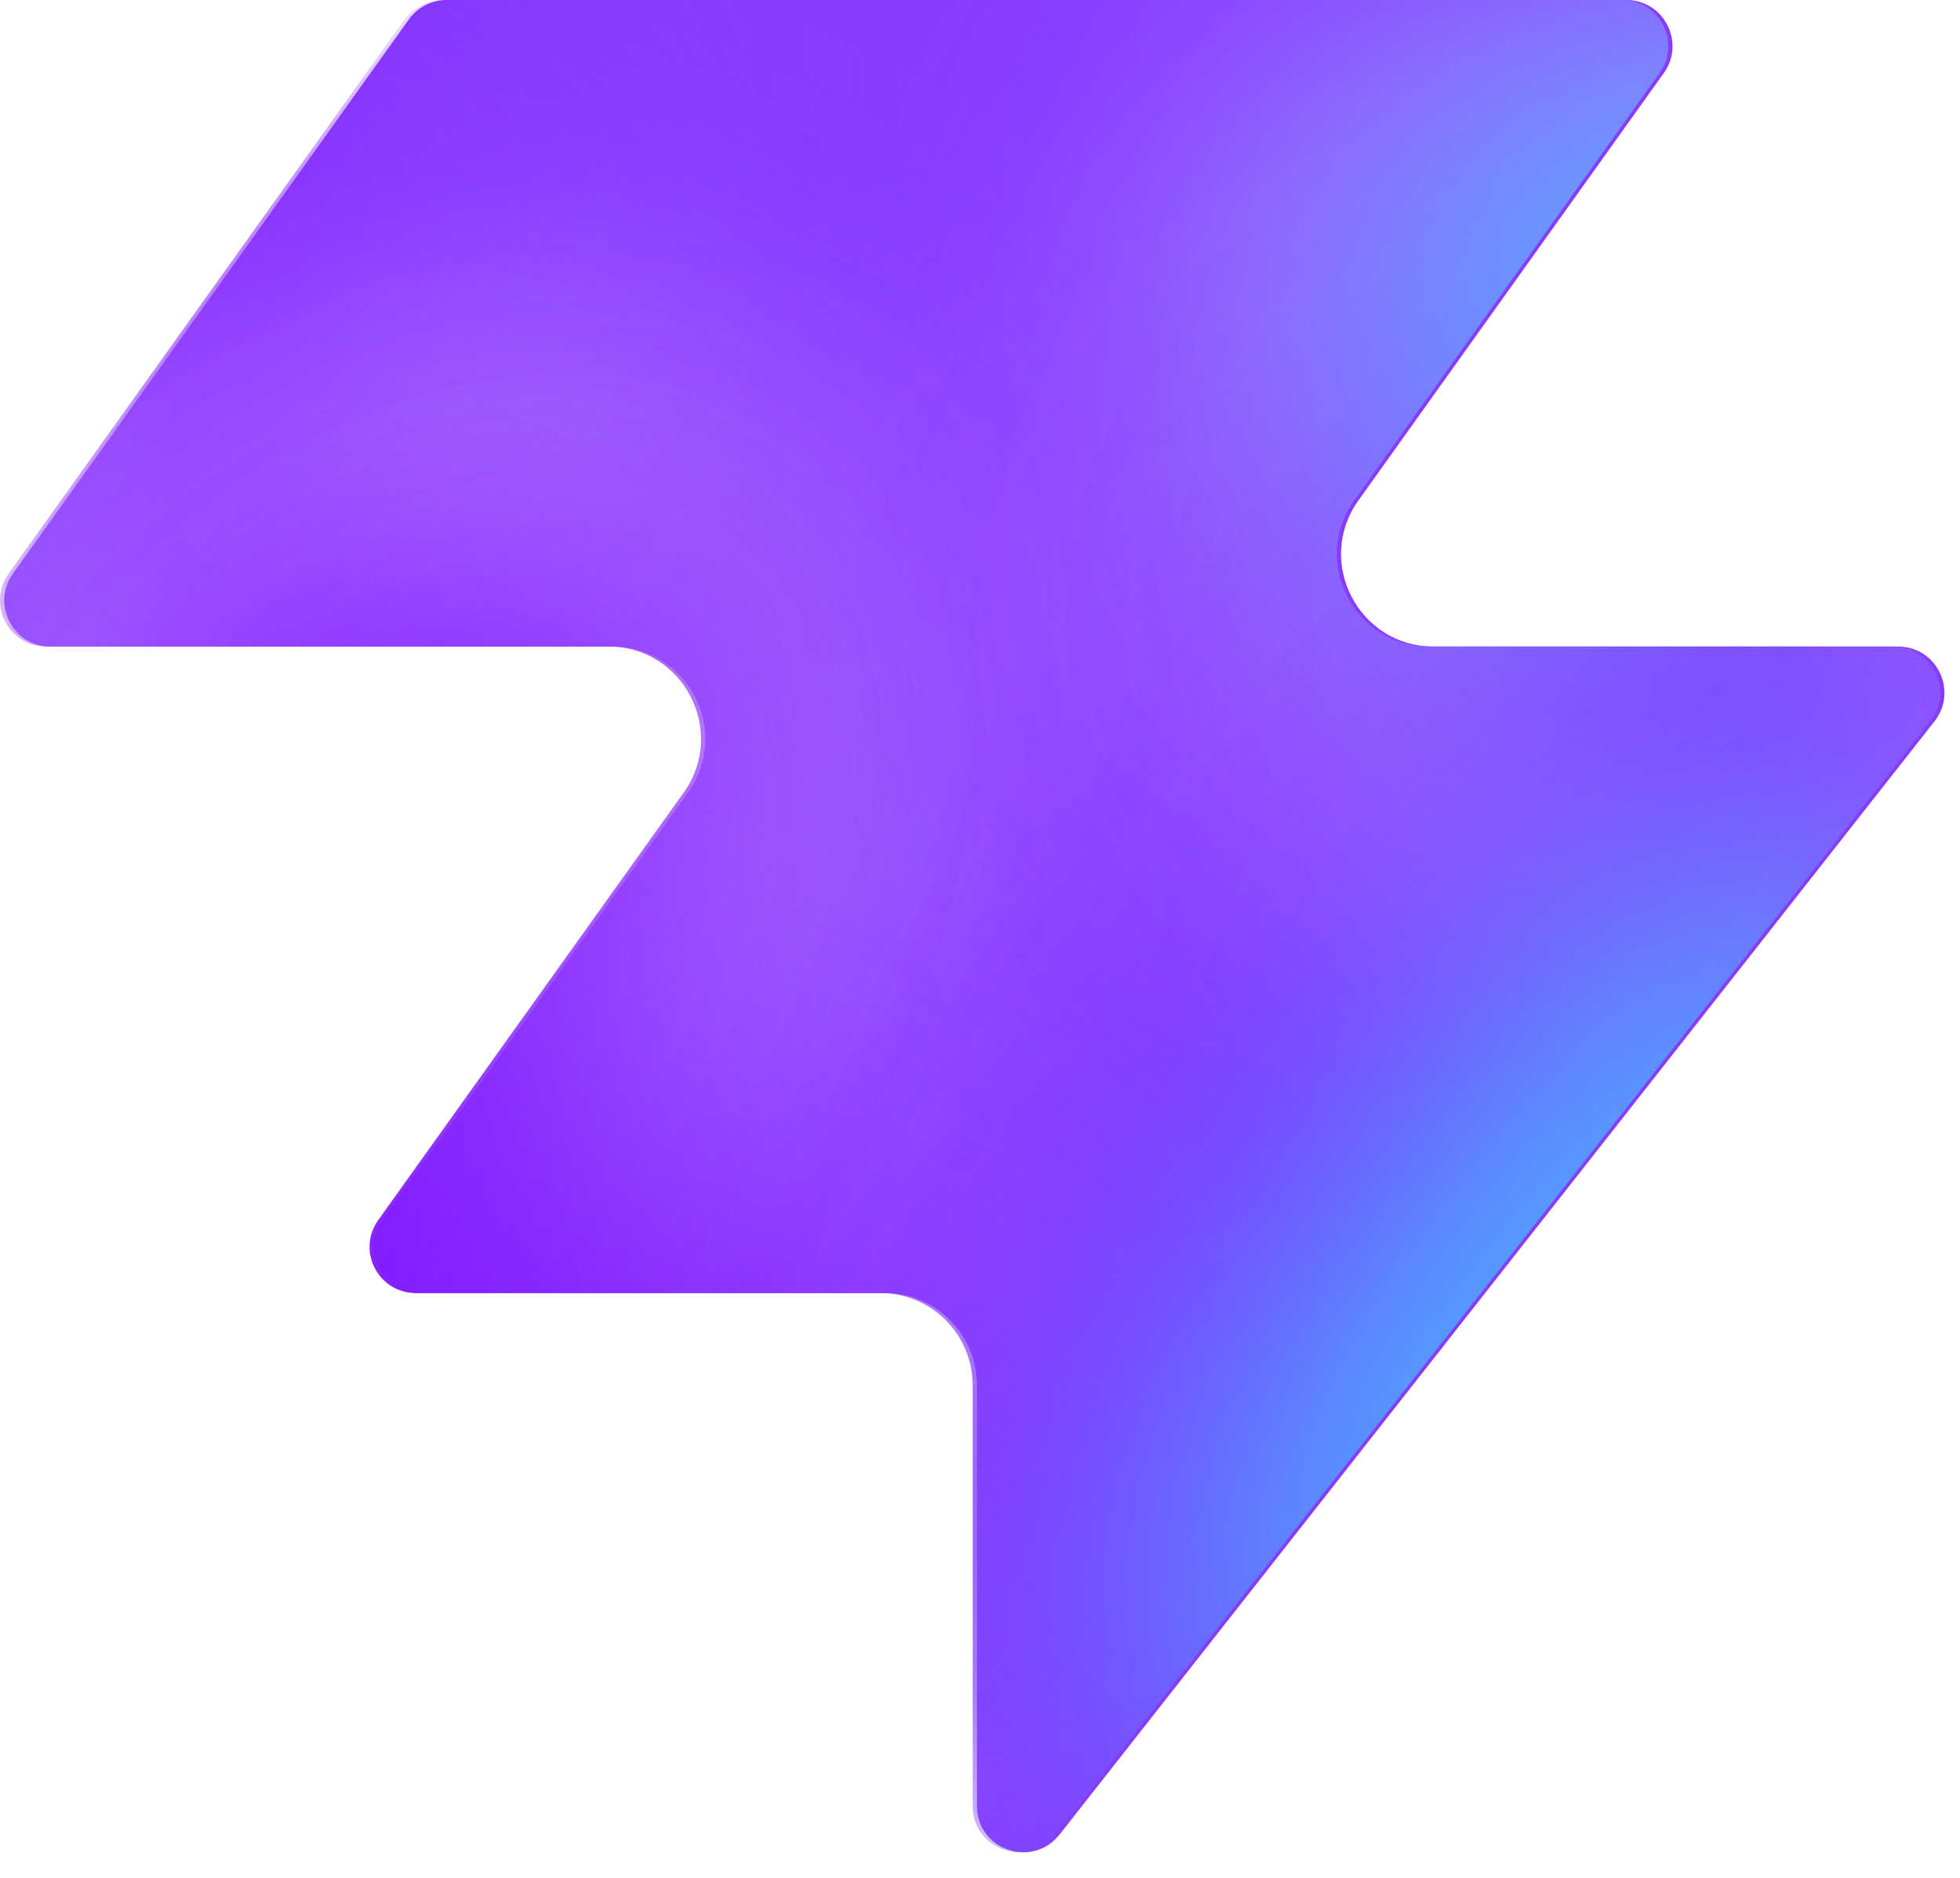
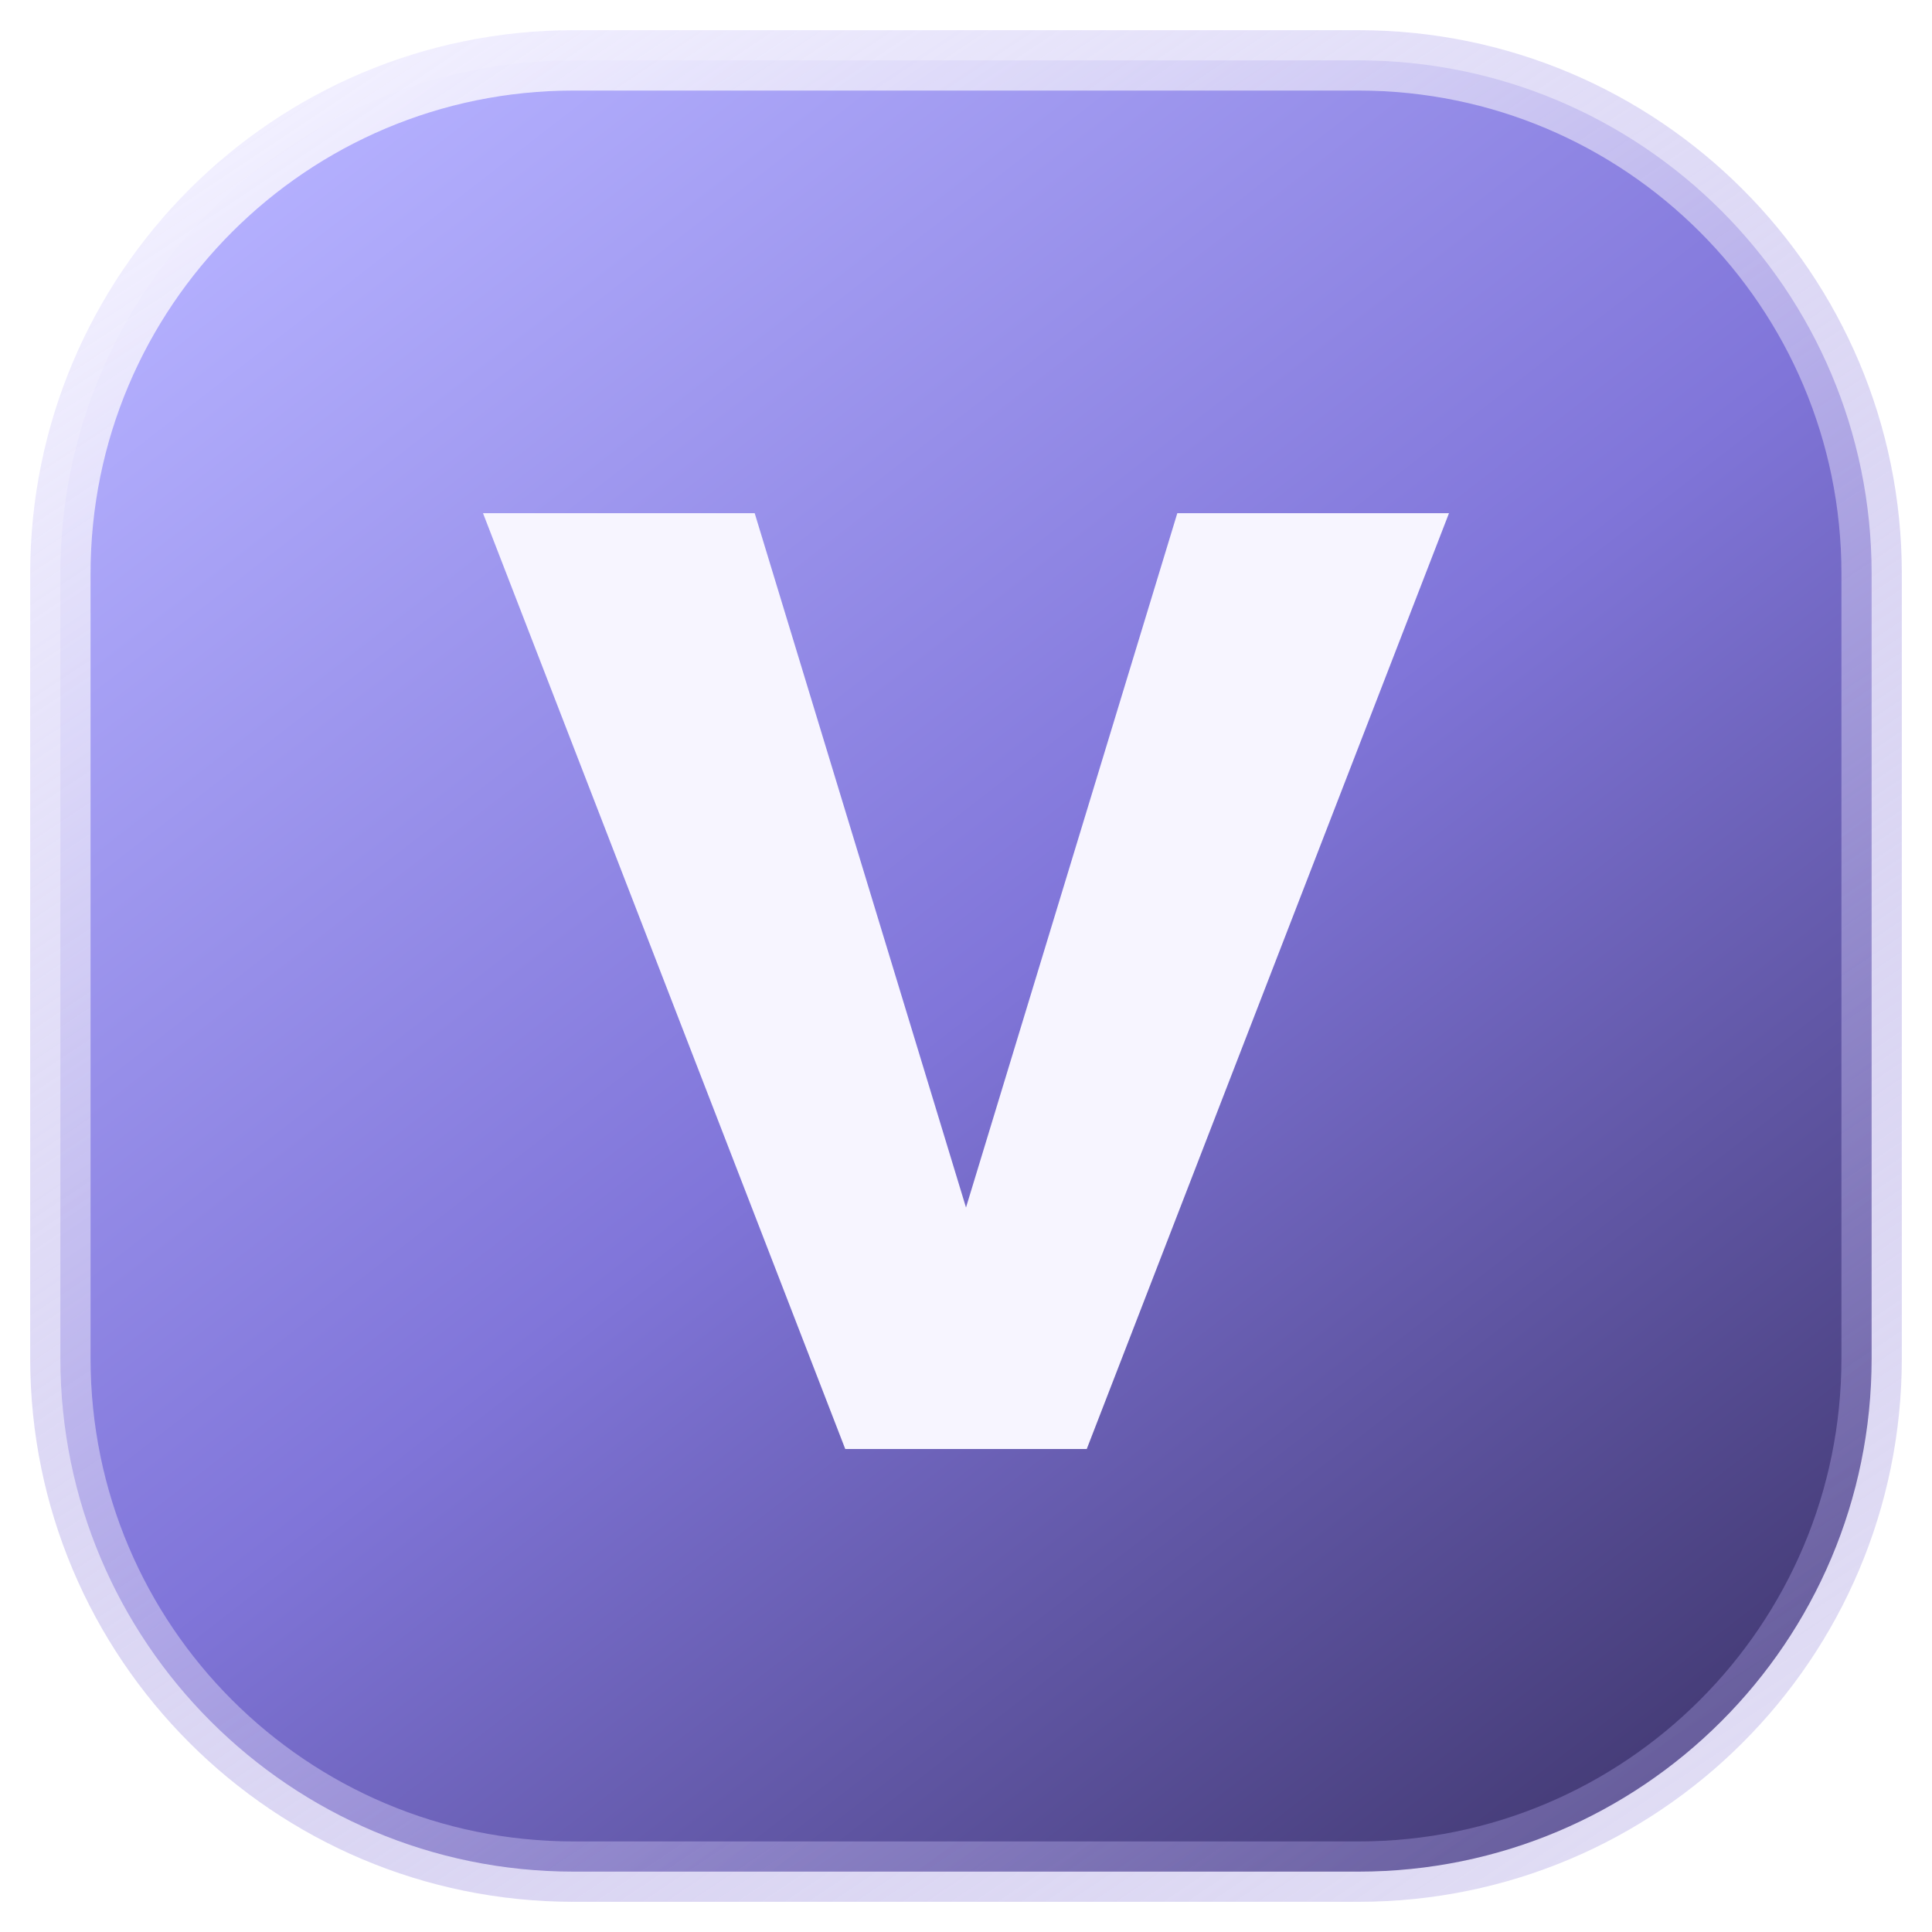
- <svg xmlns="http://www.w3.org/2000/svg" width="48" height="46" fill="none" viewBox="0 0 48 46">
-   <path fill="#863bff" d="M25.946 44.938c-.664.845-2.021.375-2.021-.698V33.937a2.26 2.26 0 0 0-2.262-2.262H10.287c-.92 0-1.456-1.04-.92-1.788l7.48-10.471c1.07-1.497 0-3.578-1.842-3.578H1.237c-.92 0-1.456-1.04-.92-1.788L10.013.474c.214-.297.556-.474.92-.474h28.894c.92 0 1.456 1.04.92 1.788l-7.48 10.471c-1.07 1.498 0 3.579 1.842 3.579h11.377c.943 0 1.473 1.088.89 1.83L25.947 44.94z" style="fill:#863bff;fill:color(display-p3 .525 .23 1);fill-opacity:1" />
-   <mask id="a" width="48" height="46" x="0" y="0" maskUnits="userSpaceOnUse" style="mask-type:alpha">
-     <path fill="#000" d="M25.842 44.938c-.664.844-2.021.375-2.021-.698V33.937a2.26 2.26 0 0 0-2.262-2.262H10.183c-.92 0-1.456-1.04-.92-1.788l7.48-10.471c1.07-1.498 0-3.579-1.842-3.579H1.133c-.92 0-1.456-1.04-.92-1.787L9.91.473c.214-.297.556-.474.92-.474h28.894c.92 0 1.456 1.04.92 1.788l-7.48 10.471c-1.07 1.498 0 3.578 1.842 3.578h11.377c.943 0 1.473 1.088.89 1.832L25.843 44.94z" style="fill:#000;fill-opacity:1" />
-   </mask>
-   <g mask="url(#a)">
-     <g filter="url(#b)">
-       <ellipse cx="5.508" cy="14.704" fill="#ede6ff" rx="5.508" ry="14.704" style="fill:#ede6ff;fill:color(display-p3 .927 .903 1);fill-opacity:1" transform="matrix(.00324 1 1 -.00324 -4.47 31.516)" />
-     </g>
-     <g filter="url(#c)">
-       <ellipse cx="10.399" cy="29.851" fill="#ede6ff" rx="10.399" ry="29.851" style="fill:#ede6ff;fill:color(display-p3 .927 .903 1);fill-opacity:1" transform="matrix(.00324 1 1 -.00324 -39.328 7.883)" />
-     </g>
-     <g filter="url(#d)">
-       <ellipse cx="5.508" cy="30.487" fill="#7e14ff" rx="5.508" ry="30.487" style="fill:#7e14ff;fill:color(display-p3 .492 .077 1);fill-opacity:1" transform="rotate(89.814 -25.913 -14.639)scale(1 -1)" />
-     </g>
-     <g filter="url(#e)">
-       <ellipse cx="5.508" cy="30.599" fill="#7e14ff" rx="5.508" ry="30.599" style="fill:#7e14ff;fill:color(display-p3 .492 .077 1);fill-opacity:1" transform="rotate(89.814 -32.644 -3.334)scale(1 -1)" />
-     </g>
-     <g filter="url(#f)">
-       <ellipse cx="5.508" cy="30.599" fill="#7e14ff" rx="5.508" ry="30.599" style="fill:#7e14ff;fill:color(display-p3 .492 .077 1);fill-opacity:1" transform="matrix(.00324 1 1 -.00324 -34.34 30.47)" />
-     </g>
-     <g filter="url(#g)">
-       <ellipse cx="14.072" cy="22.078" fill="#ede6ff" rx="14.072" ry="22.078" style="fill:#ede6ff;fill:color(display-p3 .927 .903 1);fill-opacity:1" transform="rotate(93.35 24.506 48.493)scale(-1 1)" />
-     </g>
-     <g filter="url(#h)">
-       <ellipse cx="3.47" cy="21.501" fill="#7e14ff" rx="3.47" ry="21.501" style="fill:#7e14ff;fill:color(display-p3 .492 .077 1);fill-opacity:1" transform="rotate(89.009 28.708 47.59)scale(-1 1)" />
-     </g>
-     <g filter="url(#i)">
-       <ellipse cx="3.47" cy="21.501" fill="#7e14ff" rx="3.47" ry="21.501" style="fill:#7e14ff;fill:color(display-p3 .492 .077 1);fill-opacity:1" transform="rotate(89.009 28.708 47.59)scale(-1 1)" />
-     </g>
-     <g filter="url(#j)">
-       <ellipse cx=".387" cy="8.972" fill="#7e14ff" rx="4.407" ry="29.108" style="fill:#7e14ff;fill:color(display-p3 .492 .077 1);fill-opacity:1" transform="rotate(39.51 .387 8.972)" />
-     </g>
-     <g filter="url(#k)">
-       <ellipse cx="47.523" cy="-6.092" fill="#7e14ff" rx="4.407" ry="29.108" style="fill:#7e14ff;fill:color(display-p3 .492 .077 1);fill-opacity:1" transform="rotate(37.892 47.523 -6.092)" />
-     </g>
-     <g filter="url(#l)">
-       <ellipse cx="41.412" cy="6.333" fill="#47bfff" rx="5.971" ry="9.665" style="fill:#47bfff;fill:color(display-p3 .28 .748 1);fill-opacity:1" transform="rotate(37.892 41.412 6.333)" />
-     </g>
-     <g filter="url(#m)">
-       <ellipse cx="-1.879" cy="38.332" fill="#7e14ff" rx="4.407" ry="29.108" style="fill:#7e14ff;fill:color(display-p3 .492 .077 1);fill-opacity:1" transform="rotate(37.892 -1.88 38.332)" />
-     </g>
-     <g filter="url(#n)">
-       <ellipse cx="-1.879" cy="38.332" fill="#7e14ff" rx="4.407" ry="29.108" style="fill:#7e14ff;fill:color(display-p3 .492 .077 1);fill-opacity:1" transform="rotate(37.892 -1.88 38.332)" />
-     </g>
-     <g filter="url(#o)">
-       <ellipse cx="35.651" cy="29.907" fill="#7e14ff" rx="4.407" ry="29.108" style="fill:#7e14ff;fill:color(display-p3 .492 .077 1);fill-opacity:1" transform="rotate(37.892 35.651 29.907)" />
-     </g>
-     <g filter="url(#p)">
-       <ellipse cx="38.418" cy="32.4" fill="#47bfff" rx="5.971" ry="15.297" style="fill:#47bfff;fill:color(display-p3 .28 .748 1);fill-opacity:1" transform="rotate(37.892 38.418 32.4)" />
-     </g>
-   </g>
+ <svg xmlns="http://www.w3.org/2000/svg" viewBox="0 0 64 64" fill="none">
  <defs>
-     <filter id="b" width="60.045" height="41.654" x="-19.77" y="16.149" color-interpolation-filters="sRGB" filterUnits="userSpaceOnUse">
-       <feFlood flood-opacity="0" result="BackgroundImageFix" />
-       <feBlend in="SourceGraphic" in2="BackgroundImageFix" result="shape" />
-       <feGaussianBlur result="effect1_foregroundBlur_2002_17158" stdDeviation="7.659" />
-     </filter>
-     <filter id="c" width="90.34" height="51.437" x="-54.613" y="-7.533" color-interpolation-filters="sRGB" filterUnits="userSpaceOnUse">
-       <feFlood flood-opacity="0" result="BackgroundImageFix" />
-       <feBlend in="SourceGraphic" in2="BackgroundImageFix" result="shape" />
-       <feGaussianBlur result="effect1_foregroundBlur_2002_17158" stdDeviation="7.659" />
-     </filter>
-     <filter id="d" width="79.355" height="29.4" x="-49.64" y="2.03" color-interpolation-filters="sRGB" filterUnits="userSpaceOnUse">
-       <feFlood flood-opacity="0" result="BackgroundImageFix" />
-       <feBlend in="SourceGraphic" in2="BackgroundImageFix" result="shape" />
-       <feGaussianBlur result="effect1_foregroundBlur_2002_17158" stdDeviation="4.596" />
-     </filter>
-     <filter id="e" width="79.579" height="29.4" x="-45.045" y="20.029" color-interpolation-filters="sRGB" filterUnits="userSpaceOnUse">
-       <feFlood flood-opacity="0" result="BackgroundImageFix" />
-       <feBlend in="SourceGraphic" in2="BackgroundImageFix" result="shape" />
-       <feGaussianBlur result="effect1_foregroundBlur_2002_17158" stdDeviation="4.596" />
-     </filter>
-     <filter id="f" width="79.579" height="29.4" x="-43.513" y="21.178" color-interpolation-filters="sRGB" filterUnits="userSpaceOnUse">
-       <feFlood flood-opacity="0" result="BackgroundImageFix" />
-       <feBlend in="SourceGraphic" in2="BackgroundImageFix" result="shape" />
-       <feGaussianBlur result="effect1_foregroundBlur_2002_17158" stdDeviation="4.596" />
-     </filter>
-     <filter id="g" width="74.749" height="58.852" x="15.756" y="-17.901" color-interpolation-filters="sRGB" filterUnits="userSpaceOnUse">
-       <feFlood flood-opacity="0" result="BackgroundImageFix" />
-       <feBlend in="SourceGraphic" in2="BackgroundImageFix" result="shape" />
-       <feGaussianBlur result="effect1_foregroundBlur_2002_17158" stdDeviation="7.659" />
-     </filter>
-     <filter id="h" width="61.377" height="25.362" x="23.548" y="2.284" color-interpolation-filters="sRGB" filterUnits="userSpaceOnUse">
-       <feFlood flood-opacity="0" result="BackgroundImageFix" />
-       <feBlend in="SourceGraphic" in2="BackgroundImageFix" result="shape" />
-       <feGaussianBlur result="effect1_foregroundBlur_2002_17158" stdDeviation="4.596" />
-     </filter>
-     <filter id="i" width="61.377" height="25.362" x="23.548" y="2.284" color-interpolation-filters="sRGB" filterUnits="userSpaceOnUse">
-       <feFlood flood-opacity="0" result="BackgroundImageFix" />
-       <feBlend in="SourceGraphic" in2="BackgroundImageFix" result="shape" />
-       <feGaussianBlur result="effect1_foregroundBlur_2002_17158" stdDeviation="4.596" />
-     </filter>
-     <filter id="j" width="56.045" height="63.649" x="-27.636" y="-22.853" color-interpolation-filters="sRGB" filterUnits="userSpaceOnUse">
-       <feFlood flood-opacity="0" result="BackgroundImageFix" />
-       <feBlend in="SourceGraphic" in2="BackgroundImageFix" result="shape" />
-       <feGaussianBlur result="effect1_foregroundBlur_2002_17158" stdDeviation="4.596" />
-     </filter>
-     <filter id="k" width="54.814" height="64.646" x="20.116" y="-38.415" color-interpolation-filters="sRGB" filterUnits="userSpaceOnUse">
-       <feFlood flood-opacity="0" result="BackgroundImageFix" />
-       <feBlend in="SourceGraphic" in2="BackgroundImageFix" result="shape" />
-       <feGaussianBlur result="effect1_foregroundBlur_2002_17158" stdDeviation="4.596" />
-     </filter>
-     <filter id="l" width="33.541" height="35.313" x="24.641" y="-11.323" color-interpolation-filters="sRGB" filterUnits="userSpaceOnUse">
-       <feFlood flood-opacity="0" result="BackgroundImageFix" />
-       <feBlend in="SourceGraphic" in2="BackgroundImageFix" result="shape" />
-       <feGaussianBlur result="effect1_foregroundBlur_2002_17158" stdDeviation="4.596" />
-     </filter>
-     <filter id="m" width="54.814" height="64.646" x="-29.286" y="6.009" color-interpolation-filters="sRGB" filterUnits="userSpaceOnUse">
-       <feFlood flood-opacity="0" result="BackgroundImageFix" />
-       <feBlend in="SourceGraphic" in2="BackgroundImageFix" result="shape" />
-       <feGaussianBlur result="effect1_foregroundBlur_2002_17158" stdDeviation="4.596" />
-     </filter>
-     <filter id="n" width="54.814" height="64.646" x="-29.286" y="6.009" color-interpolation-filters="sRGB" filterUnits="userSpaceOnUse">
-       <feFlood flood-opacity="0" result="BackgroundImageFix" />
-       <feBlend in="SourceGraphic" in2="BackgroundImageFix" result="shape" />
-       <feGaussianBlur result="effect1_foregroundBlur_2002_17158" stdDeviation="4.596" />
-     </filter>
-     <filter id="o" width="54.814" height="64.646" x="8.244" y="-2.416" color-interpolation-filters="sRGB" filterUnits="userSpaceOnUse">
-       <feFlood flood-opacity="0" result="BackgroundImageFix" />
-       <feBlend in="SourceGraphic" in2="BackgroundImageFix" result="shape" />
-       <feGaussianBlur result="effect1_foregroundBlur_2002_17158" stdDeviation="4.596" />
-     </filter>
-     <filter id="p" width="39.409" height="43.623" x="18.713" y="10.588" color-interpolation-filters="sRGB" filterUnits="userSpaceOnUse">
-       <feFlood flood-opacity="0" result="BackgroundImageFix" />
-       <feBlend in="SourceGraphic" in2="BackgroundImageFix" result="shape" />
-       <feGaussianBlur result="effect1_foregroundBlur_2002_17158" stdDeviation="4.596" />
-     </filter>
+     <linearGradient id="glass" x1="10" y1="4" x2="55" y2="62" gradientUnits="userSpaceOnUse">
+       <stop stop-color="#B5B1FF" />
+       <stop offset=".5" stop-color="#8075D9" />
+       <stop offset="1" stop-color="#40376F" />
+     </linearGradient>
+     <linearGradient id="rim" x1="12" y1="2" x2="52" y2="62" gradientUnits="userSpaceOnUse">
+       <stop stop-color="#F1EFFF" />
+       <stop offset="1" stop-color="#A69BE0" stop-opacity=".35" />
+     </linearGradient>
  </defs>
+   <rect x="2" y="2" width="60" height="60" rx="17" fill="url(#glass)" stroke="url(#rim)" stroke-width="2" />
+   <path d="M16 17h9l7 23 7-23h9L36 48h-8L16 17Z" fill="#F7F5FF" />
</svg>
